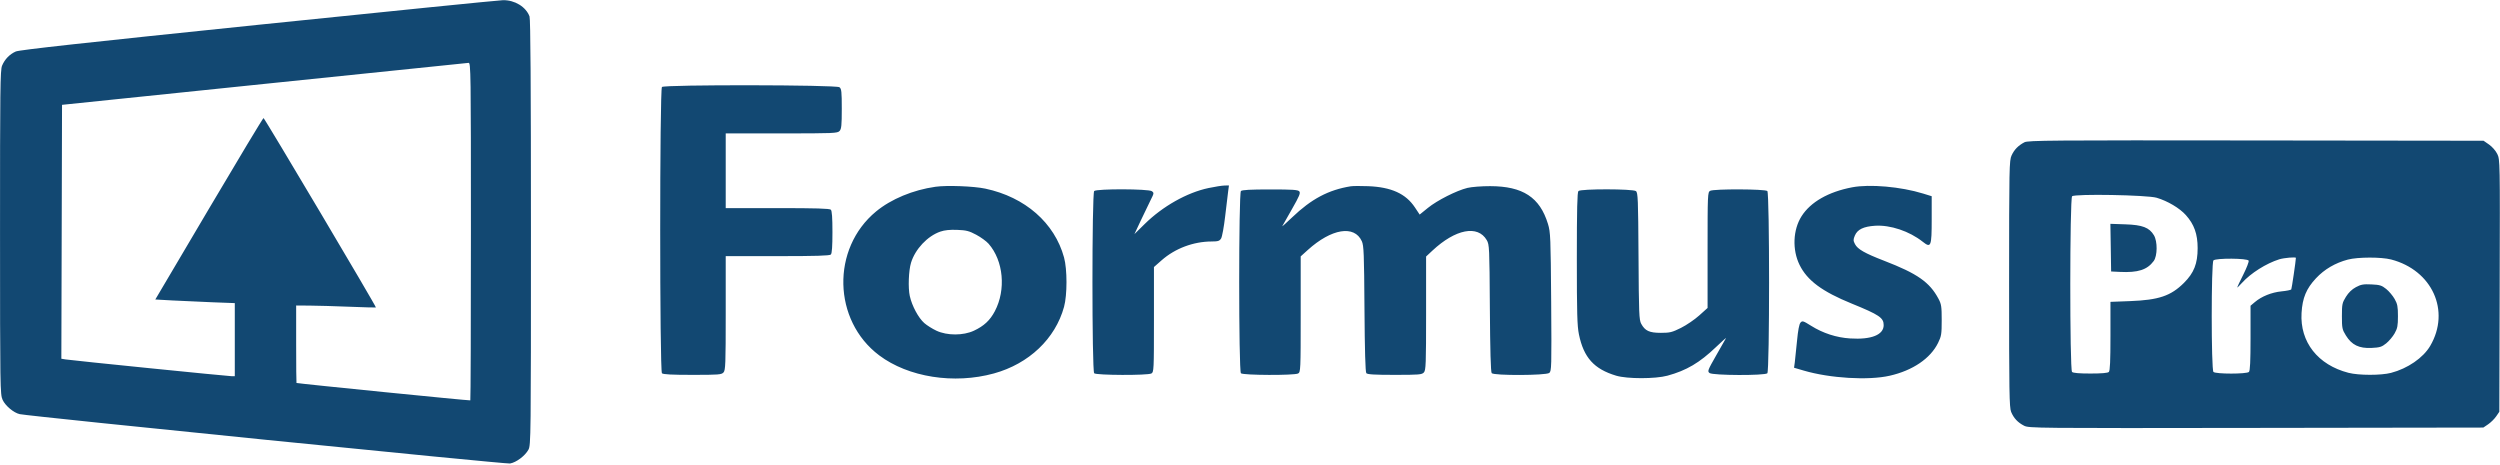
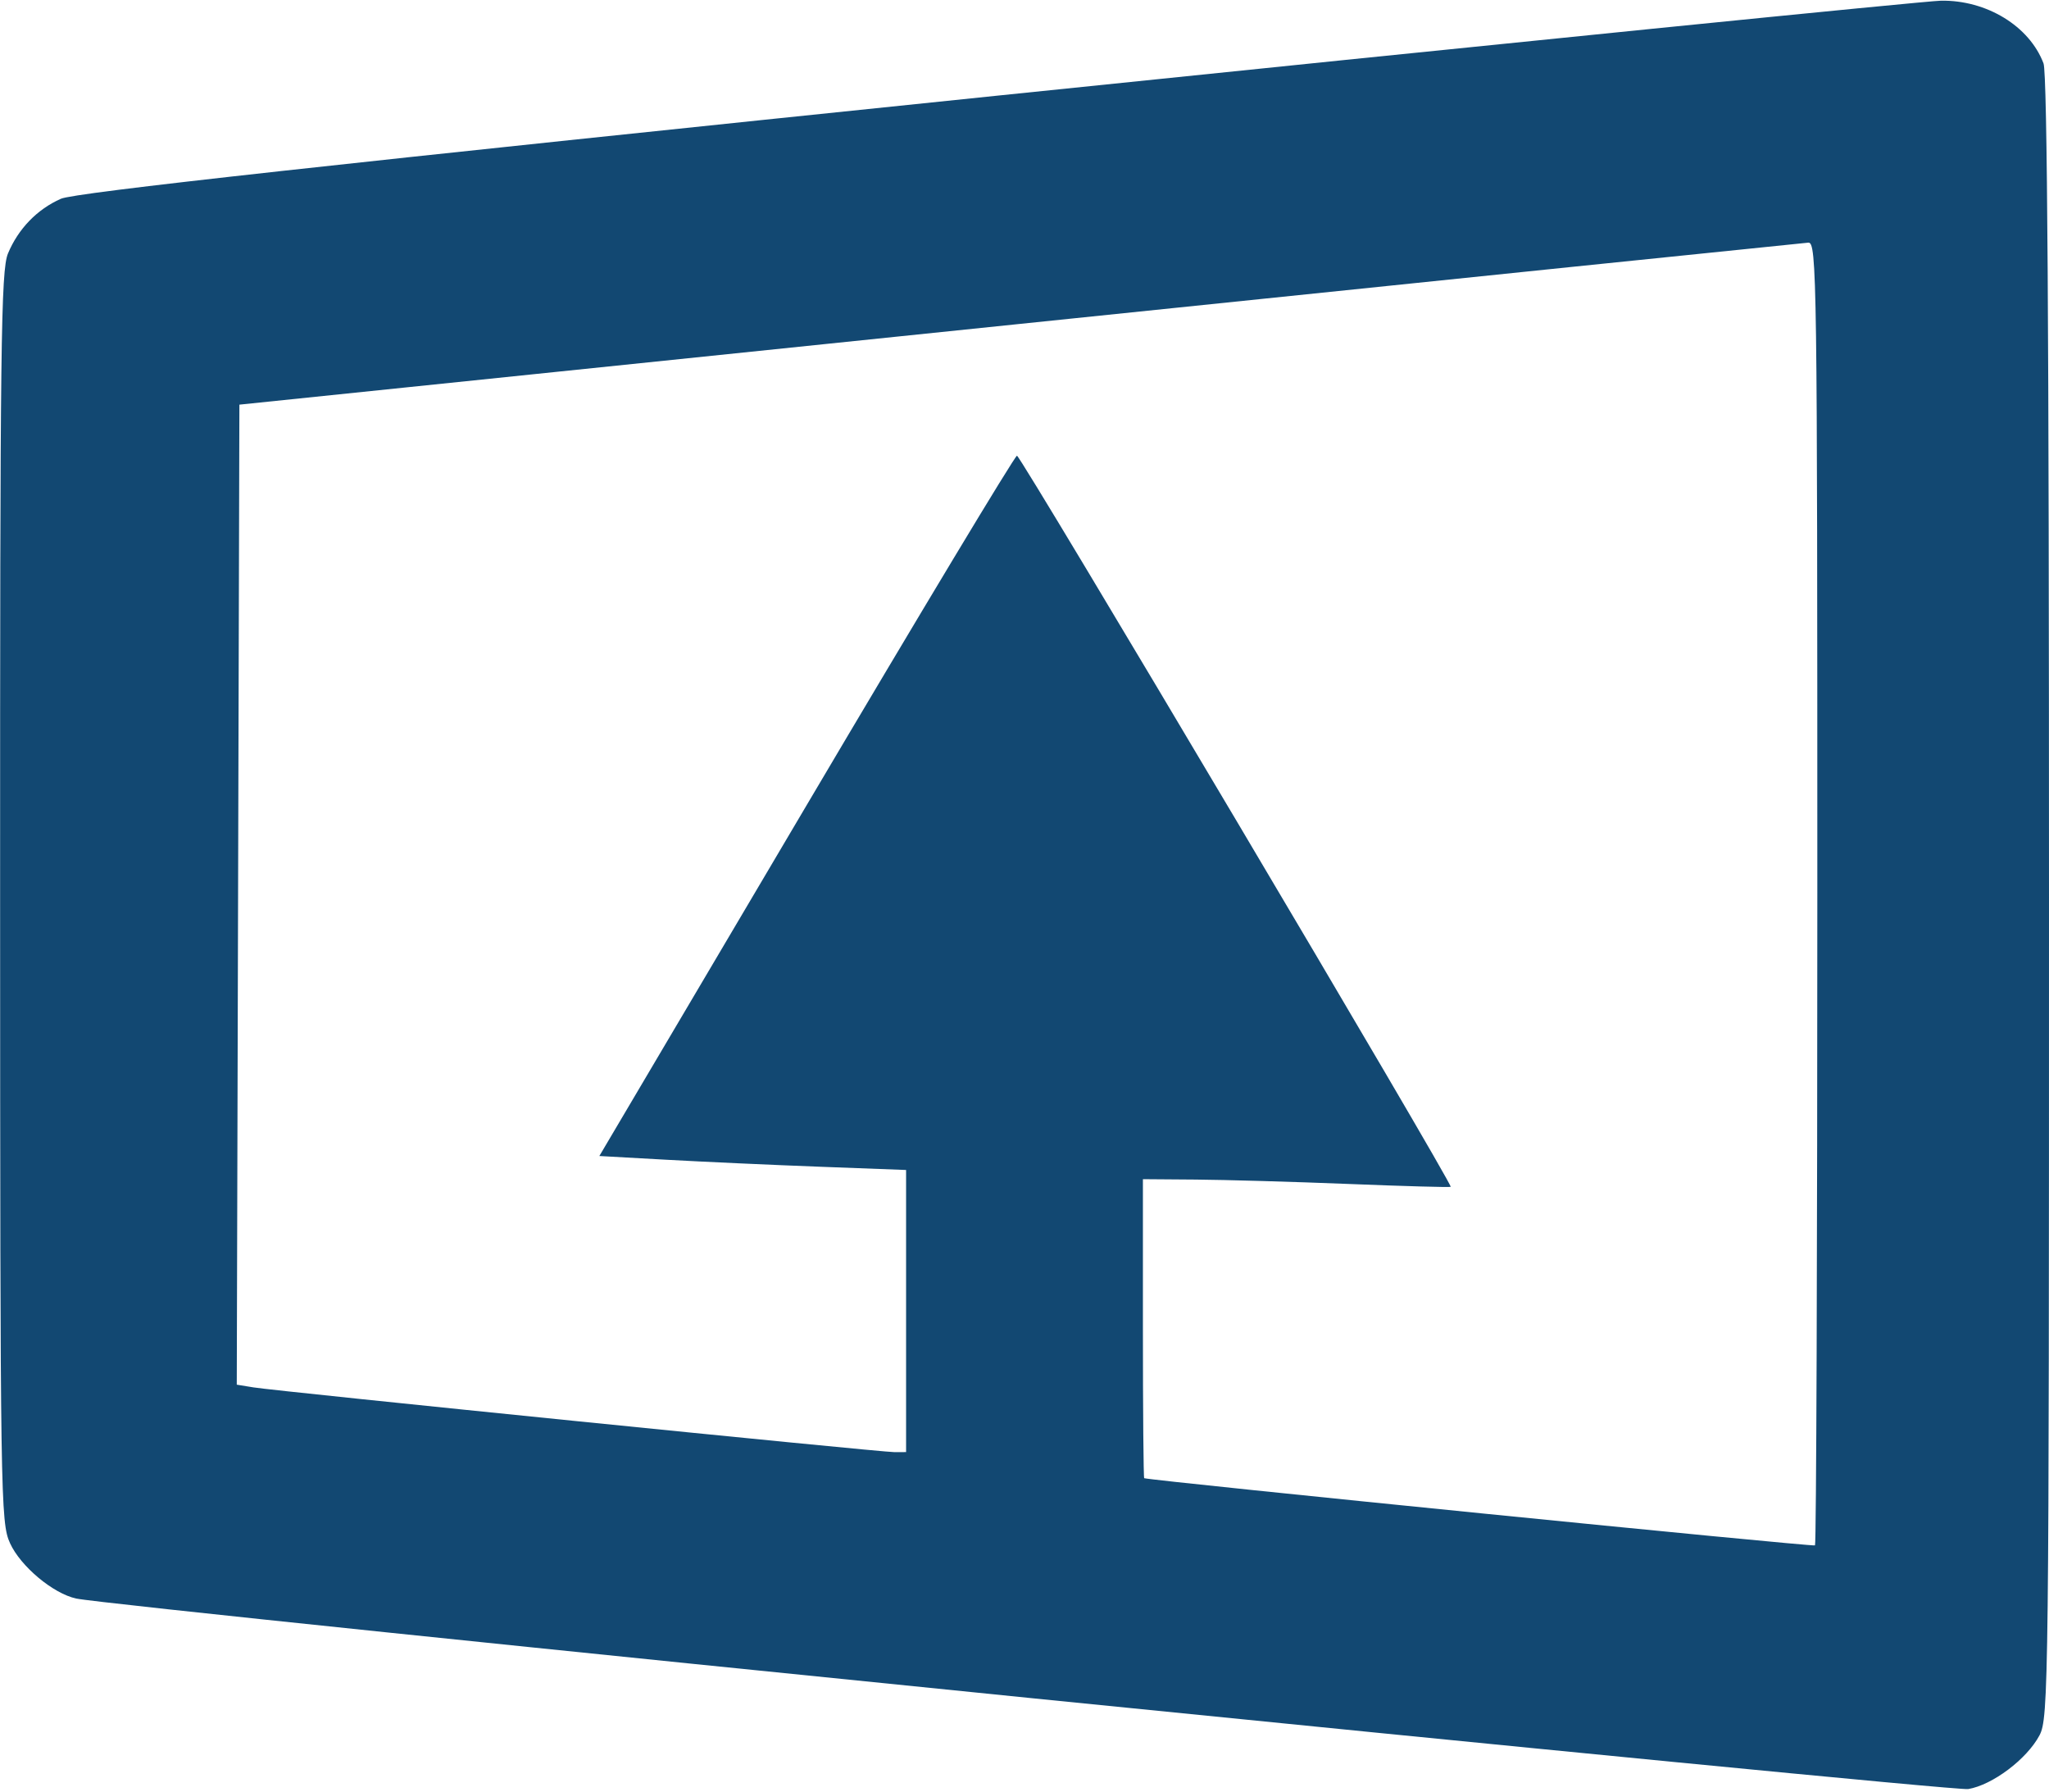
- <svg xmlns="http://www.w3.org/2000/svg" width="1874" height="348" viewBox="0 0 1874 348" fill="none">
-   <path fill-rule="evenodd" clip-rule="evenodd" d="M193.5 18.599C63.261 32.039 14.513 37.407 11.823 38.603C7.201 40.658 3.554 44.428 1.553 49.218C0.178 52.511 0.003 66.8 0.022 174.218C0.043 291.246 0.111 295.647 1.945 299.688C3.986 304.183 10.326 309.484 14.808 310.442C22.626 312.114 378.992 347.994 382.298 347.442C387.021 346.654 393.696 341.628 396.148 337.016C397.928 333.666 398 327.369 398 174.331C398 64.28 397.672 14.261 396.936 12.315C394.2 5.072 385.876 -0.013 377 0.137C373.975 0.188 291.4 8.496 193.5 18.599ZM198 62.915L46.5 78.584L46.245 173.746L45.99 268.907L49.245 269.436C53.895 270.192 171.045 282.023 173.75 282.01L176 282V254.606V227.213L159.25 226.584C150.037 226.238 136.632 225.627 129.46 225.227L116.419 224.5L156.607 156.5C178.711 119.1 197.13 88.5 197.538 88.5C198.297 88.5 282.304 230.08 281.785 230.485C281.628 230.607 272.725 230.358 262 229.93C251.275 229.502 237.887 229.118 232.25 229.076L222 229V258C222 273.95 222.113 287.032 222.25 287.07C224.225 287.623 352.225 300.441 352.548 300.118C352.797 299.87 353 242.817 353 173.333C353 53.636 352.908 47.006 351.25 47.123C350.288 47.191 281.325 54.297 198 62.915ZM496.2 65.2C494.459 66.941 494.459 278.059 496.2 279.8C497.059 280.659 503.543 281 519.045 281C538.744 281 540.839 280.836 542.345 279.171C543.831 277.53 544 272.974 544 234.671V192H582.8C611.644 192 621.908 191.692 622.8 190.8C623.631 189.969 624 184.8 624 174C624 163.2 623.631 158.031 622.8 157.2C621.908 156.308 611.644 156 582.8 156H544V128V100H585.845C625.114 100 627.792 99.887 629.345 98.171C630.728 96.643 631 93.91 631 81.532C631 68.599 630.778 66.552 629.25 65.392C626.813 63.542 498.044 63.356 496.2 65.2ZM1517.5 106.657C1512.85 109.114 1509.9 112.134 1507.89 116.5C1506.14 120.296 1506.04 125.201 1506.02 212.782C1506 293.847 1506.19 305.515 1507.55 308.768C1509.52 313.488 1512.52 316.692 1517.23 319.106C1520.86 320.968 1525.29 321.01 1691.23 320.759L1861.5 320.5L1865.12 318.053C1867.1 316.707 1869.8 314.04 1871.12 312.127L1873.5 308.647L1873.76 214.17C1874.03 120.691 1874.01 119.649 1871.98 115.458C1870.81 113.037 1868.16 109.998 1865.8 108.362L1861.67 105.5L1691.09 105.285C1536.99 105.091 1520.21 105.224 1517.5 106.657ZM701.25 139.996C684.429 142.372 667.99 149.205 656.709 158.51C623.029 186.291 624.196 240.178 659.045 266.375C680.864 282.776 715.136 288.177 745.05 279.929C771.292 272.694 791.071 253.904 797.607 230C800.048 221.07 800.048 201.926 797.606 193C790.508 167.059 768.429 147.746 738.615 141.402C729.933 139.554 709.754 138.795 701.25 139.996ZM905.888 140.957C889.752 144.362 871.501 154.661 857.968 168L850.358 175.5L855.13 165.315C857.754 159.713 861.097 152.768 862.56 149.881C865.09 144.889 865.132 144.569 863.419 143.317C860.96 141.519 821.987 141.413 820.2 143.2C818.465 144.935 818.465 278.065 820.2 279.8C821.745 281.345 860.21 281.493 863.066 279.965C864.928 278.968 865 277.46 865 239.548V200.166L870.75 195.107C880.861 186.212 894.569 181.059 908.227 181.017C913.078 181.003 914.166 180.656 915.342 178.75C916.106 177.512 917.481 169.975 918.399 162C919.316 154.025 920.328 145.588 920.647 143.25L921.227 139L917.864 139.07C916.014 139.109 910.625 139.958 905.888 140.957ZM1012.5 139.646C995.826 142.331 983.026 149.12 968.591 162.932C964.241 167.094 960.92 170.05 961.211 169.5C961.502 168.95 964.768 163.2 968.469 156.722C973.979 147.08 974.977 144.678 973.977 143.472C972.973 142.263 969.064 142 952.078 142C937.328 142 931.056 142.344 930.2 143.2C928.465 144.935 928.465 278.065 930.2 279.8C931.745 281.345 970.21 281.493 973.066 279.965C974.932 278.966 975 277.415 975 235.557V192.185L980.25 187.44C998.099 171.306 1015.24 168.513 1020.83 180.828C1022.3 184.054 1022.54 190.209 1022.81 231.474C1023.02 262.615 1023.48 278.878 1024.19 279.724C1024.98 280.682 1030.29 281 1045.47 281C1063.79 281 1065.85 280.828 1067.34 279.171C1068.83 277.53 1069 272.984 1069 234.808V192.274L1073.75 187.845C1091.1 171.666 1107.76 168.457 1114.47 180C1116.42 183.364 1116.51 185.344 1116.8 230.963C1117.01 262.709 1117.46 278.853 1118.18 279.713C1119.77 281.629 1158.77 281.491 1161.31 279.56C1163.04 278.256 1163.11 275.498 1162.76 226.342C1162.4 177.778 1162.25 174.081 1160.36 167.877C1154.26 147.89 1141.55 139.584 1117 139.533C1110.67 139.52 1103.02 140.113 1100 140.851C1091.83 142.844 1077.34 150.174 1070.34 155.849L1064.18 160.846L1060.63 155.499C1053.78 145.176 1042.95 140.249 1025.6 139.563C1020.04 139.343 1014.15 139.381 1012.5 139.646ZM1388.36 140.406C1370.5 143.824 1357.18 151.454 1350.42 162.131C1343.98 172.317 1343.38 187.229 1348.95 198.553C1354.71 210.252 1365.84 218.519 1388 227.548C1408.73 235.998 1412 238.199 1412 243.722C1412 251.029 1402.7 254.718 1386.86 253.699C1376.48 253.032 1366.49 249.787 1357.54 244.171C1351.64 240.477 1351.04 240.298 1349.66 241.835C1348.68 242.931 1347.79 247.604 1347.05 255.5C1346.43 262.1 1345.68 269.335 1345.38 271.578L1344.82 275.657L1352.16 277.809C1371.78 283.565 1400.52 285.281 1416.5 281.651C1433.77 277.727 1447.04 268.725 1452.78 257.033C1455.26 251.987 1455.5 250.488 1455.5 240C1455.5 229.788 1455.23 227.996 1453.11 224C1446.45 211.489 1437.34 205.117 1412.25 195.427C1397.79 189.842 1392.46 186.794 1390.49 182.974C1389.15 180.384 1389.14 179.608 1390.4 176.58C1392.32 171.998 1396.87 169.783 1405.52 169.222C1416.94 168.481 1431.26 173.284 1441.27 181.211C1447.49 186.143 1448 184.882 1448 164.418V147.08L1441.55 145.088C1424.89 139.942 1401.53 137.885 1388.36 140.406ZM1183.2 143.2C1182.3 144.101 1182 156.698 1182 193.742C1182 234.817 1182.26 244.366 1183.58 250.733C1187.16 268.066 1194.93 276.659 1211.5 281.619C1219.76 284.092 1240.86 284.084 1249.94 281.605C1264.21 277.708 1274.04 271.903 1286.41 260.068C1290.76 255.906 1294.08 252.95 1293.79 253.5C1293.5 254.05 1290.2 259.852 1286.46 266.393C1280.04 277.642 1279.77 278.358 1281.53 279.643C1284.04 281.478 1322.98 281.62 1324.8 279.8C1326.53 278.065 1326.53 144.935 1324.8 143.2C1323.25 141.655 1284.79 141.507 1281.93 143.035C1280.07 144.034 1280 145.585 1280 187.455V230.84L1273.75 236.456C1270.31 239.544 1264.15 243.743 1260.05 245.786C1253.42 249.092 1251.77 249.5 1245.01 249.5C1236.37 249.5 1233.16 248.025 1230.27 242.741C1228.66 239.79 1228.48 235.25 1228.23 192C1227.98 149.016 1227.79 144.381 1226.29 143.25C1223.97 141.513 1184.93 141.468 1183.2 143.2ZM1553.25 147.124C1551.47 148.941 1551.42 277.022 1553.2 278.8C1554.01 279.606 1558.53 280 1567 280C1575.47 280 1579.99 279.606 1580.8 278.8C1581.67 277.929 1582 270.564 1582 251.936V226.272L1596.75 225.708C1618.22 224.887 1627.27 221.822 1637.09 212.048C1644.62 204.548 1647.35 197.615 1647.35 186C1647.35 175.434 1644.76 168.178 1638.51 161.221C1633.79 155.971 1624.87 150.677 1616.63 148.236C1609.56 146.142 1555.15 145.187 1553.25 147.124ZM1582.23 185.641L1582.5 203.5L1589 203.819C1602.63 204.488 1609.51 202.28 1614.41 195.677C1617.25 191.839 1617.35 180.946 1614.58 176.344C1611.09 170.545 1605.98 168.588 1593.23 168.161L1581.95 167.783L1582.23 185.641ZM704.879 173.608C695.218 176.956 686.01 186.747 682.894 196.986C681.108 202.857 680.628 215.751 681.969 221.859C683.595 229.265 688.437 238.298 692.862 242.184C694.813 243.897 698.904 246.468 701.954 247.899C709.914 251.632 722.086 251.632 730.046 247.899C737.601 244.355 742.114 240.151 745.733 233.285C754.232 217.161 752.215 195.425 741.037 182.695C739.405 180.837 735.242 177.809 731.785 175.966C726.426 173.109 724.322 172.571 717.5 172.311C712.053 172.103 708.025 172.517 704.879 173.608ZM1708.5 194.388C1698.76 197.442 1687.14 204.786 1680.62 212.002C1678.63 214.204 1677 215.77 1677 215.483C1677 215.195 1679.05 210.87 1681.56 205.871C1684.08 200.871 1685.89 196.155 1685.6 195.391C1684.89 193.539 1661.03 193.367 1659.2 195.2C1657.48 196.924 1657.48 277.076 1659.2 278.8C1660.86 280.459 1684.14 280.459 1685.8 278.8C1686.67 277.933 1687 270.886 1687 253.389V229.178L1690.25 226.434C1695.33 222.141 1702.81 219.14 1710.23 218.408C1713.98 218.039 1717.27 217.378 1717.54 216.939C1717.9 216.345 1721 195.226 1721 193.314C1721 192.503 1712.06 193.272 1708.5 194.388ZM1760 194.579C1750.51 197.075 1742.38 201.839 1736.05 208.607C1728.8 216.358 1725.91 223.304 1725.24 234.591C1723.96 256.361 1737.46 273.563 1760.46 279.47C1768.12 281.438 1784.82 281.459 1792.3 279.511C1804.78 276.259 1816.43 268.236 1821.69 259.272C1837.04 233.076 1823.22 202.543 1792.37 194.508C1785.03 192.597 1767.39 192.635 1760 194.579ZM1766 215.252C1763.03 216.838 1760.48 219.303 1758.5 222.503C1755.71 227.014 1755.5 228.023 1755.5 237.006C1755.5 245.99 1755.71 246.996 1758.5 251.503C1762.9 258.6 1768.36 261.253 1777.68 260.81C1783.92 260.513 1785.35 260.07 1788.68 257.395C1790.78 255.704 1793.62 252.336 1795 249.911C1797.12 246.162 1797.5 244.224 1797.5 237C1797.5 229.776 1797.12 227.838 1795 224.089C1793.62 221.664 1790.78 218.296 1788.68 216.605C1785.35 213.93 1783.92 213.487 1777.68 213.19C1771.61 212.901 1769.81 213.219 1766 215.252Z" fill="#124872" />
+ <svg xmlns="http://www.w3.org/2000/svg" viewBox="0 0 398 348">
+   <path fill-rule="evenodd" clip-rule="evenodd" d="M193.5 18.599C63.261 32.039 14.513 37.407 11.823 38.603C7.201 40.658 3.554 44.428 1.553 49.218C0.178 52.511 0.003 66.8 0.022 174.218C0.043 291.246 0.111 295.647 1.945 299.688C3.986 304.183 10.326 309.484 14.808 310.442C22.626 312.114 378.992 347.994 382.298 347.442C387.021 346.654 393.696 341.628 396.148 337.016C397.928 333.666 398 327.369 398 174.331C398 64.28 397.672 14.261 396.936 12.315C394.2 5.072 385.876 -0.013 377 0.137C373.975 0.188 291.4 8.496 193.5 18.599ZM198 62.915L46.5 78.584L46.245 173.746L45.99 268.907L49.245 269.436C53.895 270.192 171.045 282.023 173.75 282.01L176 282V254.606V227.213L159.25 226.584C150.037 226.238 136.632 225.627 129.46 225.227L116.419 224.5L156.607 156.5C178.711 119.1 197.13 88.5 197.538 88.5C198.297 88.5 282.304 230.08 281.785 230.485C281.628 230.607 272.725 230.358 262 229.93C251.275 229.502 237.887 229.118 232.25 229.076L222 229V258C222 273.95 222.113 287.032 222.25 287.07C224.225 287.623 352.225 300.441 352.548 300.118C352.797 299.87 353 242.817 353 173.333C353 53.636 352.908 47.006 351.25 47.123C350.288 47.191 281.325 54.297 198 62.915Z" fill="#124872" />
</svg>
